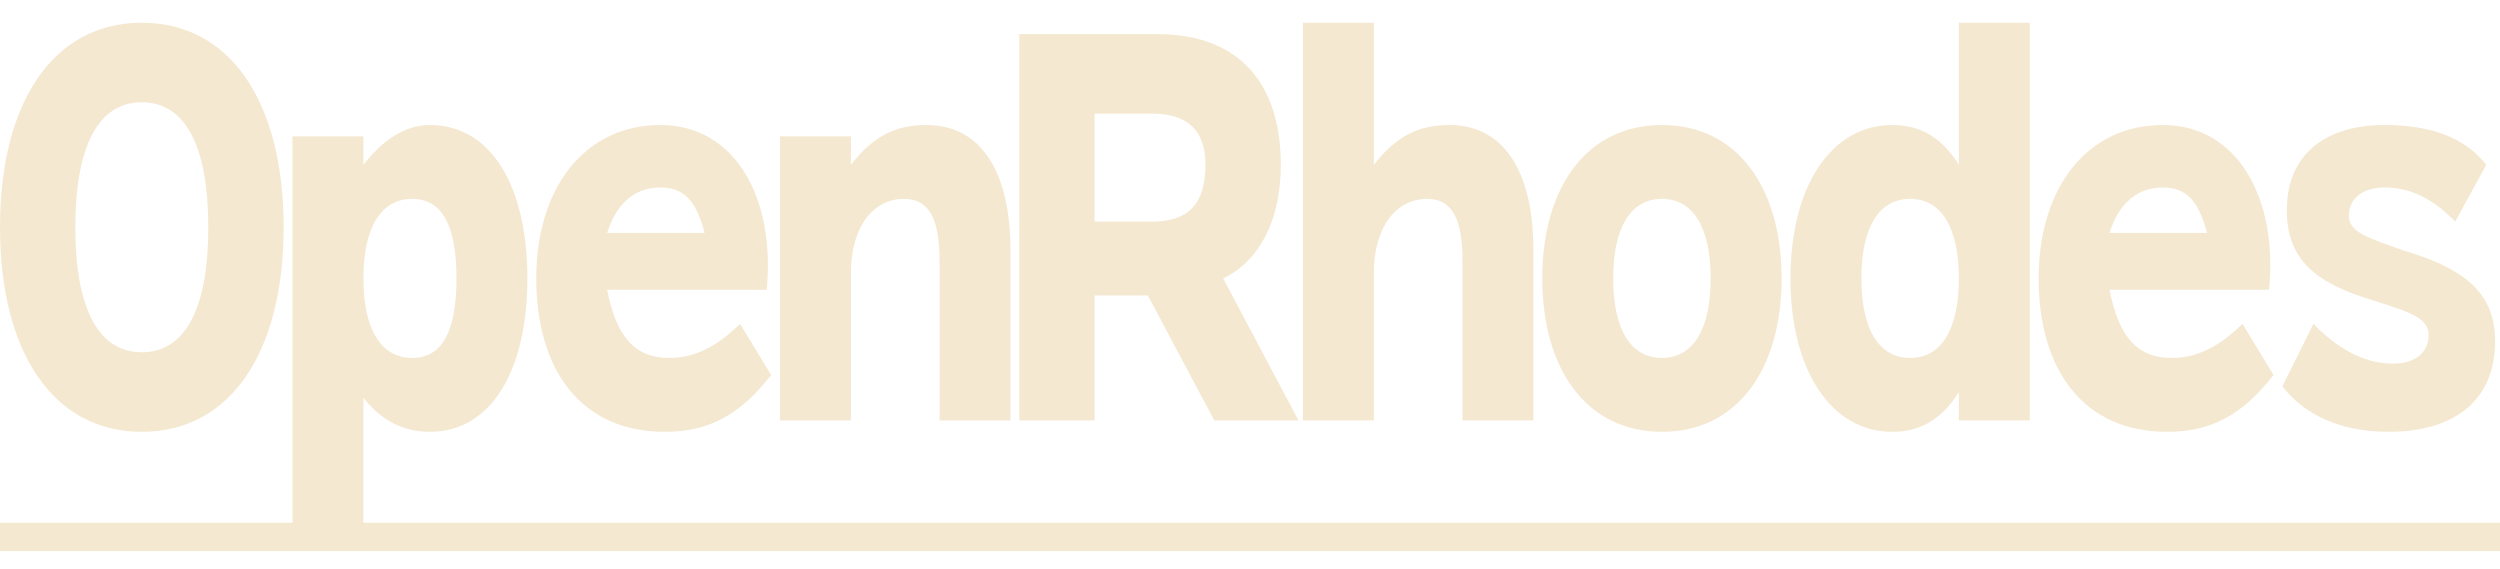
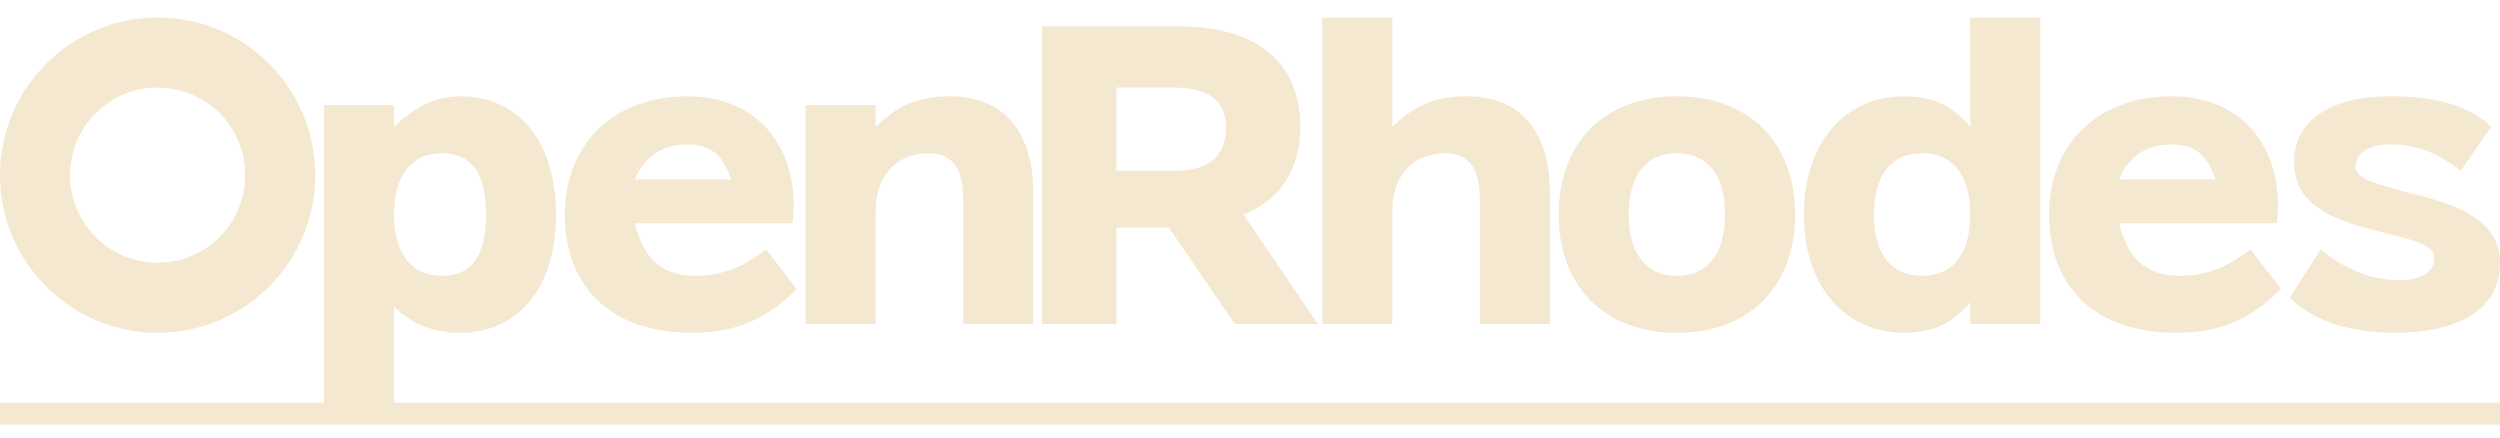
- <svg xmlns="http://www.w3.org/2000/svg" width="440" height="100" viewBox="0 0 440 100" role="img" aria-labelledby="title">
-   <g fill="#f4e8d1" fill-rule="evenodd" transform="translate(0 4) scale(.78 1)">
-     <path transform="translate(0 0)" d="M32 0C12 0 0 14 0 36C0 58 12 72 32 72C52 72 64 58 64 36C64 14 52 0 32 0Z M32 14C42 14 47 22 47 36C47 50 42 58 32 58C22 58 17 50 17 36C17 22 22 14 32 14Z" />
-     <path transform="translate(66 0)" d="M0 20H16V25C20 21 25 18 31 18C45 18 53 29 53 45C53 61 45 72 31 72C25 72 20 70 16 66V90H0Z M16 45C16 54 20 59 27 59C34 59 37 54 37 45C37 36 34 31 27 31C20 31 16 36 16 45Z" />
-     <path transform="translate(121 0)" d="M52 47H16C18 55 22 59 30 59C37 59 42 56 46 53L53 62C46 69 39 72 29 72C10 72 0 61 0 45C0 29 11 18 28 18C45 18 54 31 52 47Z M16 37H38C36 31 33 29 28 29C22 29 18 32 16 37Z" />
-     <path transform="translate(176 0)" d="M0 20H16V25C21 20 26 18 33 18C46 18 52 27 52 40V70H36V42C36 35 34 31 28 31C21 31 16 36 16 44V70H0Z" />
-     <path transform="translate(230 0)" d="M0 2H31C50 2 59 11 59 25C59 35 54 42 46 45L63 70H44L29 48H17V70H0Z M17 16V35H30C38 35 42 32 42 25C42 19 38 16 30 16Z" />
-     <path transform="translate(294 0)" d="M0 0H16V25C21 20 26 18 33 18C46 18 52 27 52 40V70H36V42C36 35 34 31 28 31C21 31 16 36 16 44V70H0Z" />
-     <path transform="translate(348 0)" d="M27 18C10 18 0 29 0 45C0 61 10 72 27 72C44 72 54 61 54 45C54 29 44 18 27 18Z M27 31C34 31 38 36 38 45C38 54 34 59 27 59C20 59 16 54 16 45C16 36 20 31 27 31Z" />
-     <path transform="translate(404 0)" d="M38 0H54V70H38V65C34 70 29 72 23 72C9 72 0 61 0 45C0 29 9 18 23 18C29 18 34 20 38 25Z M38 45C38 36 34 31 27 31C20 31 16 36 16 45C16 54 20 59 27 59C34 59 38 54 38 45Z" />
-     <path transform="translate(460 0)" d="M52 47H16C18 55 22 59 30 59C37 59 42 56 46 53L53 62C46 69 39 72 29 72C10 72 0 61 0 45C0 29 11 18 28 18C45 18 54 31 52 47Z M16 37H38C36 31 33 29 28 29C22 29 18 32 16 37Z" />
-     <path transform="translate(515 0)" d="M46 25L39 35C34 31 29 29 23 29C18 29 15 31 15 34C15 37 20 38 27 40C40 43 48 47 48 56C48 67 38 72 24 72C13 72 5 69 0 64L7 53C12 57 18 60 25 60C30 60 33 58 33 55C33 52 29 51 21 49C8 46 1 42 1 33C1 23 10 18 23 18C33 18 41 20 46 25Z" />
+ <svg xmlns="http://www.w3.org/2000/svg" width="571" height="100" viewBox="0 0 571 100" role="img" aria-labelledby="title">
+   <g fill="#f4e8d1" fill-rule="evenodd" transform="translate(0 4)">
+     <path transform="translate(0 0)" d="M36 0C16.12 0 0 16.12 0 36C0 55.88 16.12 72 36 72C55.88 72 72 55.88 72 36C72 16.12 55.88 0 36 0Z M36 16C24.95 16 16 24.95 16 36C16 47.05 24.95 56 36 56C47.05 56 56 47.05 56 36C56 24.95 47.05 16 36 16Z" />
+     <path transform="translate(74 0)" d="M0 20H16V25C20 21 25 18 31 18C45 18 53 29 53 45C53 61 45 72 31 72C25 72 20 70 16 66V90H0Z M16 45C16 54 20 59 27 59C34 59 37 54 37 45C37 36 34 31 27 31C20 31 16 36 16 45Z" />
+     <path transform="translate(129 0)" d="M52 47H16C18 55 22 59 30 59C37 59 42 56 46 53L53 62C46 69 39 72 29 72C10 72 0 61 0 45C0 29 11 18 28 18C45 18 54 31 52 47Z M16 37H38C36 31 33 29 28 29C22 29 18 32 16 37Z" />
+     <path transform="translate(184 0)" d="M0 20H16V25C21 20 26 18 33 18C46 18 52 27 52 40V70H36V42C36 35 34 31 28 31C21 31 16 36 16 44V70H0Z" />
+     <path transform="translate(238 0)" d="M0 2H31C50 2 59 11 59 25C59 35 54 42 46 45L63 70H44L29 48H17V70H0Z M17 16V35H30C38 35 42 32 42 25C42 19 38 16 30 16Z" />
+     <path transform="translate(302 0)" d="M0 0H16V25C21 20 26 18 33 18C46 18 52 27 52 40V70H36V42C36 35 34 31 28 31C21 31 16 36 16 44V70H0Z" />
+     <path transform="translate(356 0)" d="M27 18C10 18 0 29 0 45C0 61 10 72 27 72C44 72 54 61 54 45C54 29 44 18 27 18Z M27 31C34 31 38 36 38 45C38 54 34 59 27 59C20 59 16 54 16 45C16 36 20 31 27 31Z" />
+     <path transform="translate(412 0)" d="M38 0H54V70H38V65C34 70 29 72 23 72C9 72 0 61 0 45C0 29 9 18 23 18C29 18 34 20 38 25Z M38 45C38 36 34 31 27 31C20 31 16 36 16 45C16 54 20 59 27 59C34 59 38 54 38 45Z" />
+     <path transform="translate(468 0)" d="M52 47H16C18 55 22 59 30 59C37 59 42 56 46 53L53 62C46 69 39 72 29 72C10 72 0 61 0 45C0 29 11 18 28 18C45 18 54 31 52 47Z M16 37H38C36 31 33 29 28 29C22 29 18 32 16 37Z" />
+     <path transform="translate(523 0)" d="M46 25L39 35C34 31 29 29 23 29C18 29 15 31 15 34C15 37 20 38 27 40C40 43 48 47 48 56C48 67 38 72 24 72C13 72 5 69 0 64L7 53C12 57 18 60 25 60C30 60 33 58 33 55C33 52 29 51 21 49C8 46 1 42 1 33C1 23 10 18 23 18C33 18 41 20 46 25Z" />
  </g>
-   <path id="underline" fill="#f4e8d1" d="M0 92H440V97H0Z" />
+   <path id="underline" fill="#f4e8d1" d="M0 92H571V97H0Z" />
</svg>
